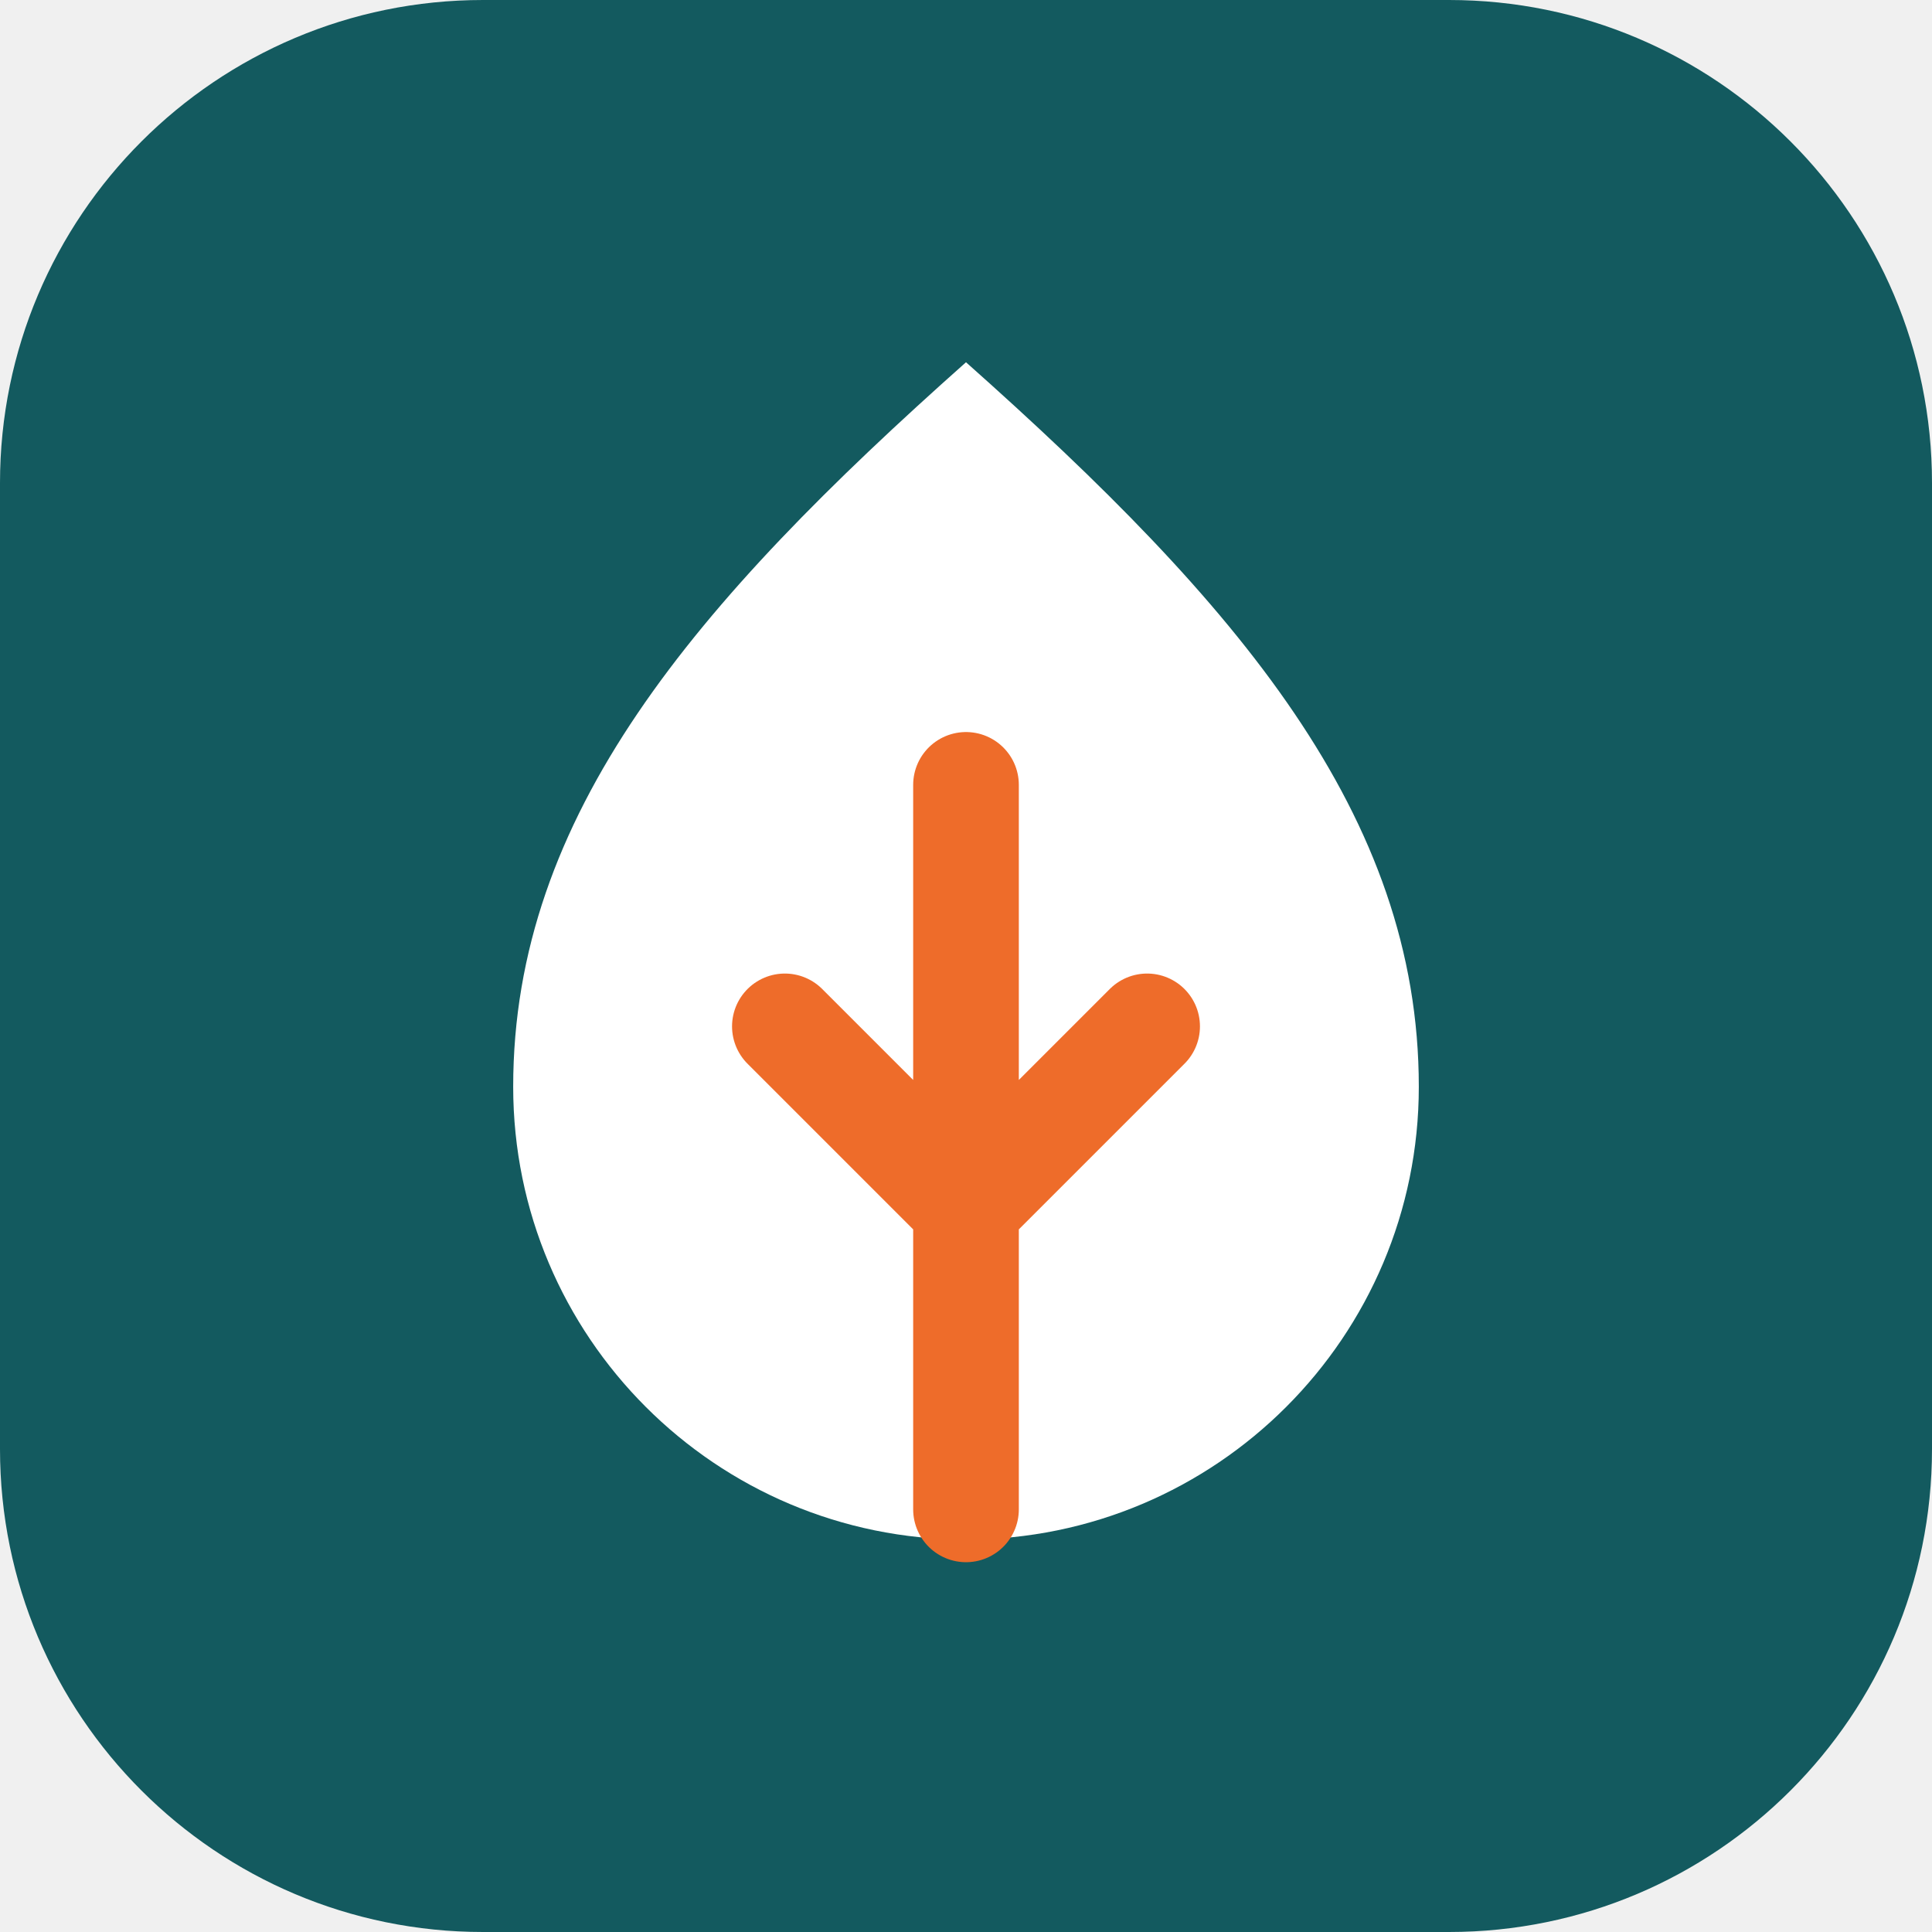
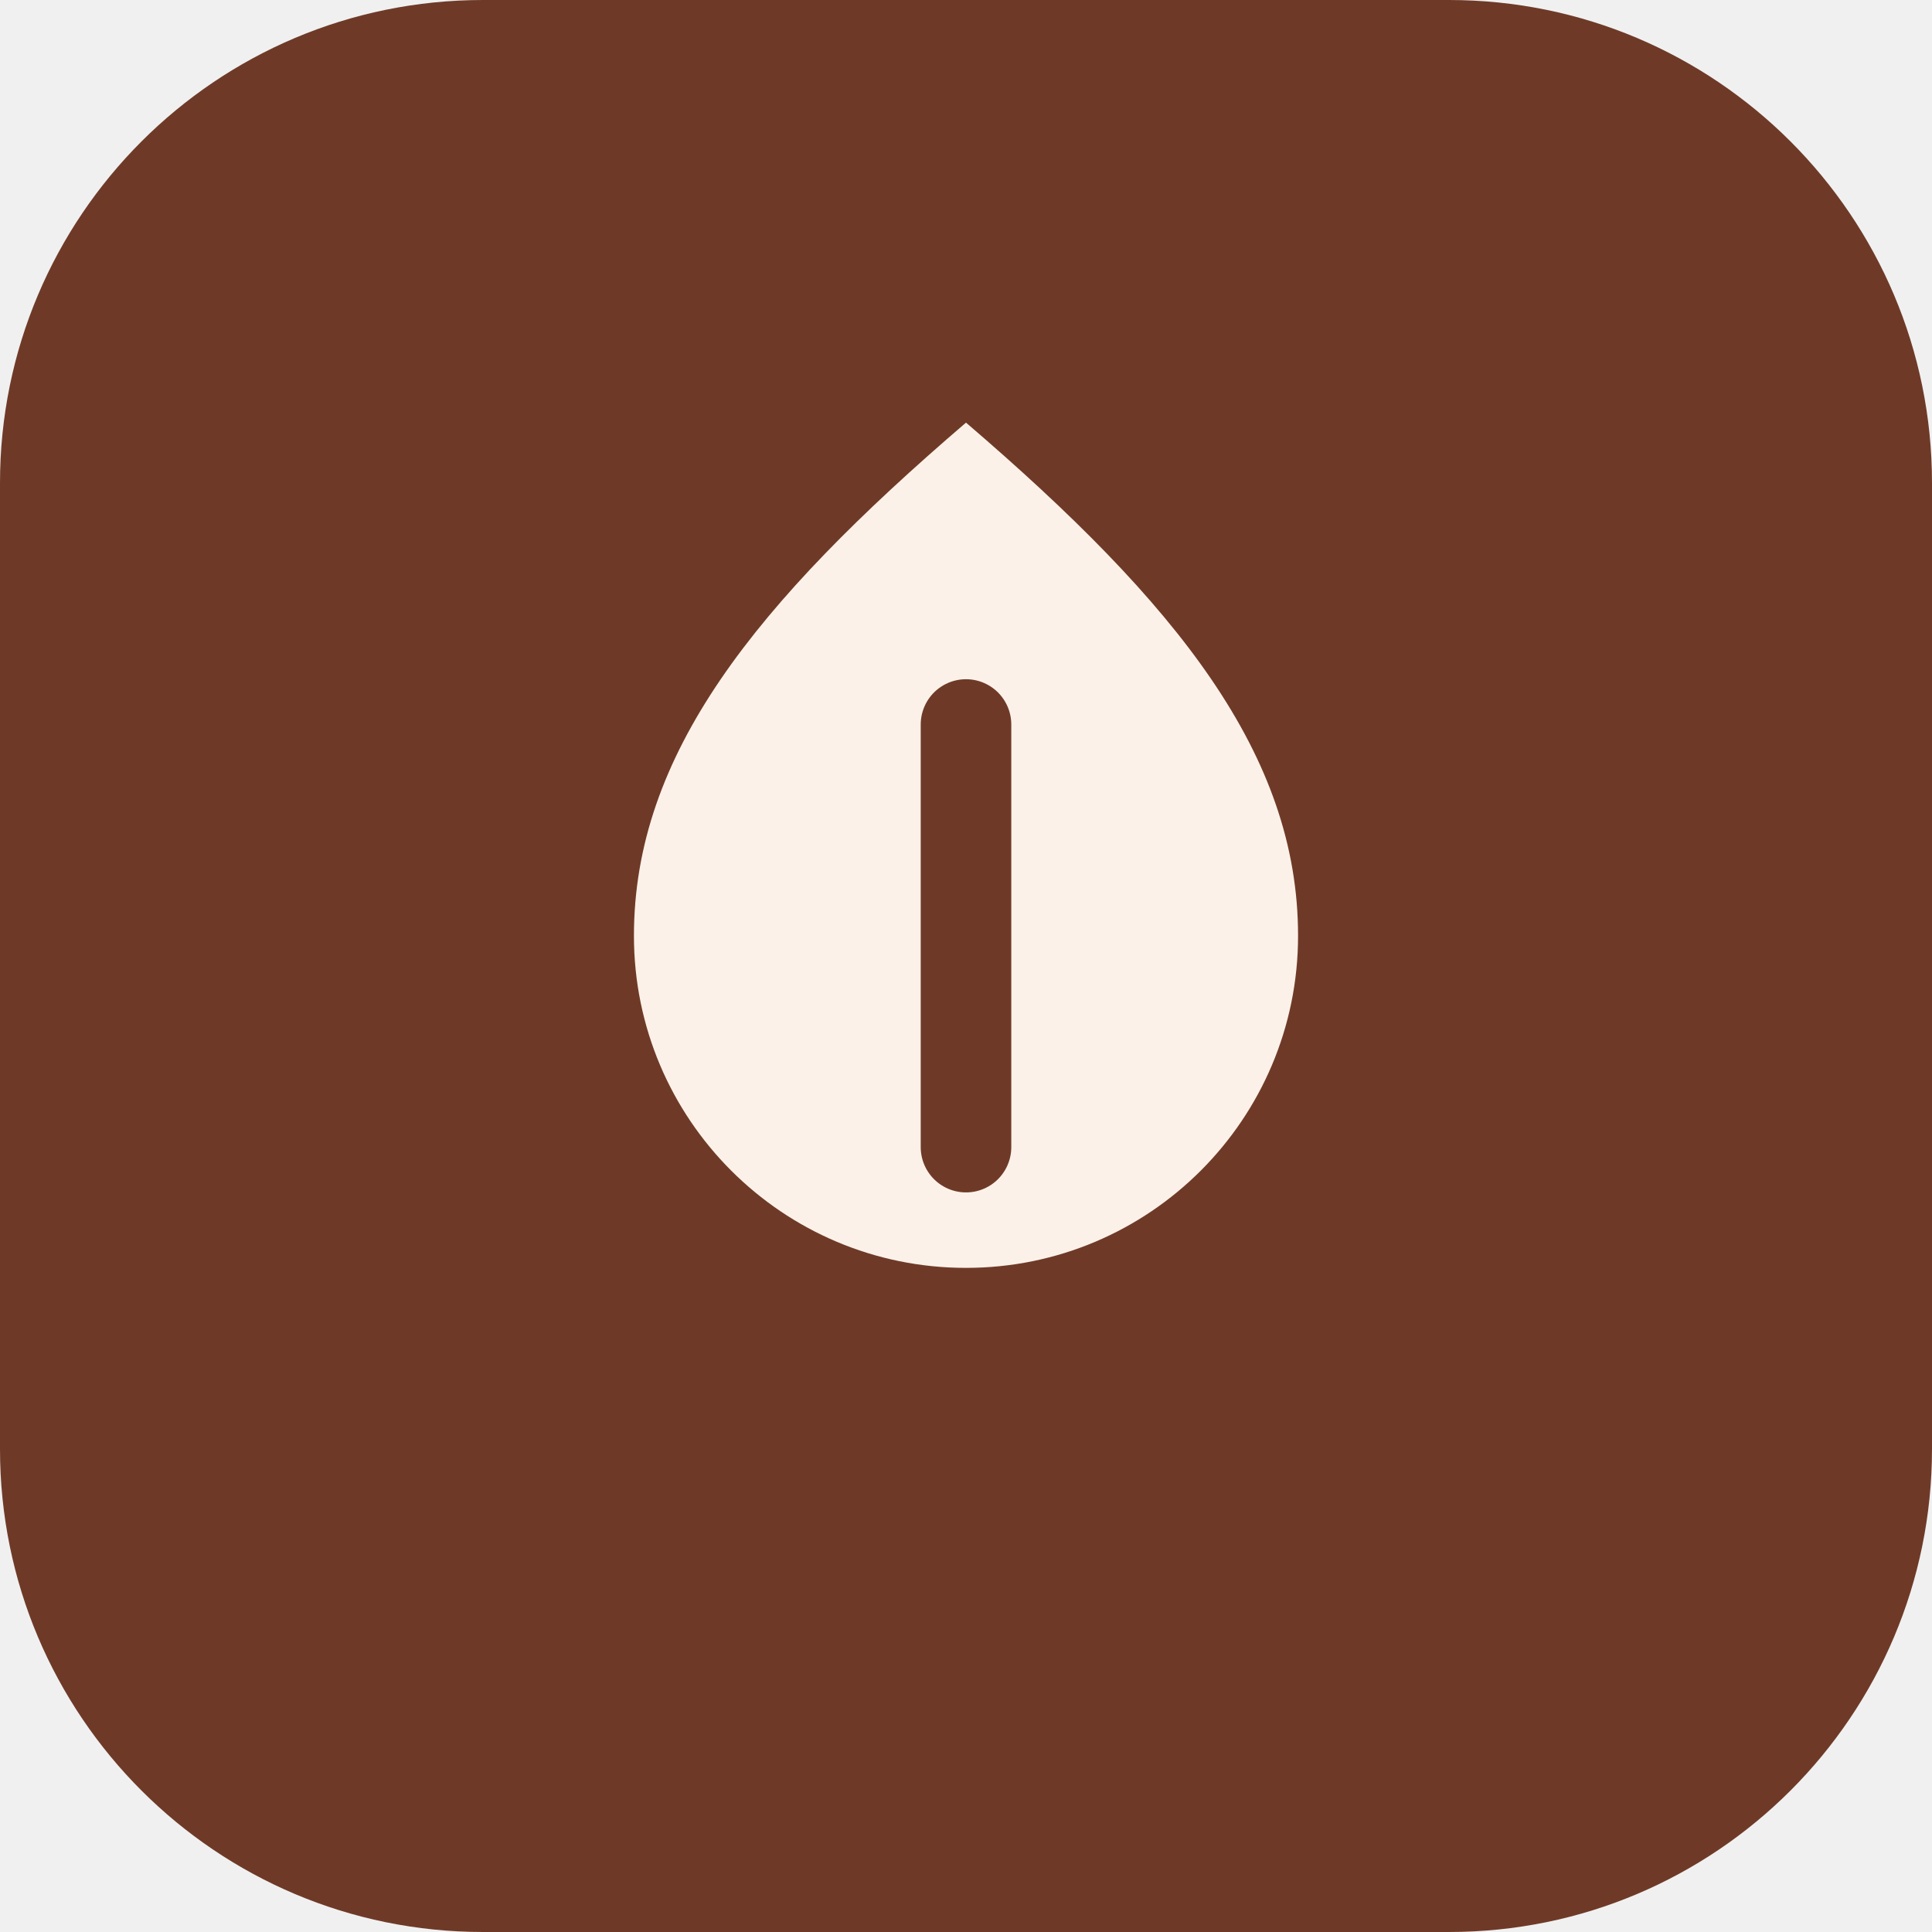
<svg xmlns="http://www.w3.org/2000/svg" viewBox="0 0 64 64">
-   <rect width="64" height="64" rx="16" fill="#135a5f" />
-   <path d="M32 12c-9 8-15 15-15 24a15 15 0 0 0 30 0c0-9-6-16-15-24z" fill="#fff" />
-   <path d="M32 26v24M26 34l6 6 6-6" stroke="#ee6c2a" stroke-width="3.5" fill="none" stroke-linecap="round" stroke-linejoin="round" />
+   <rect width="64" height="64" rx="16" fill="#6e3a27" />
+   <path d="M32 14c-7 6-11 11-11 17a11 11 0 0 0 22 0c0-6-4-11-11-17z" fill="#fcf1e8" />
+   <path d="M32 24v14" stroke="#6e3a27" stroke-width="3" stroke-linecap="round" />
</svg>
